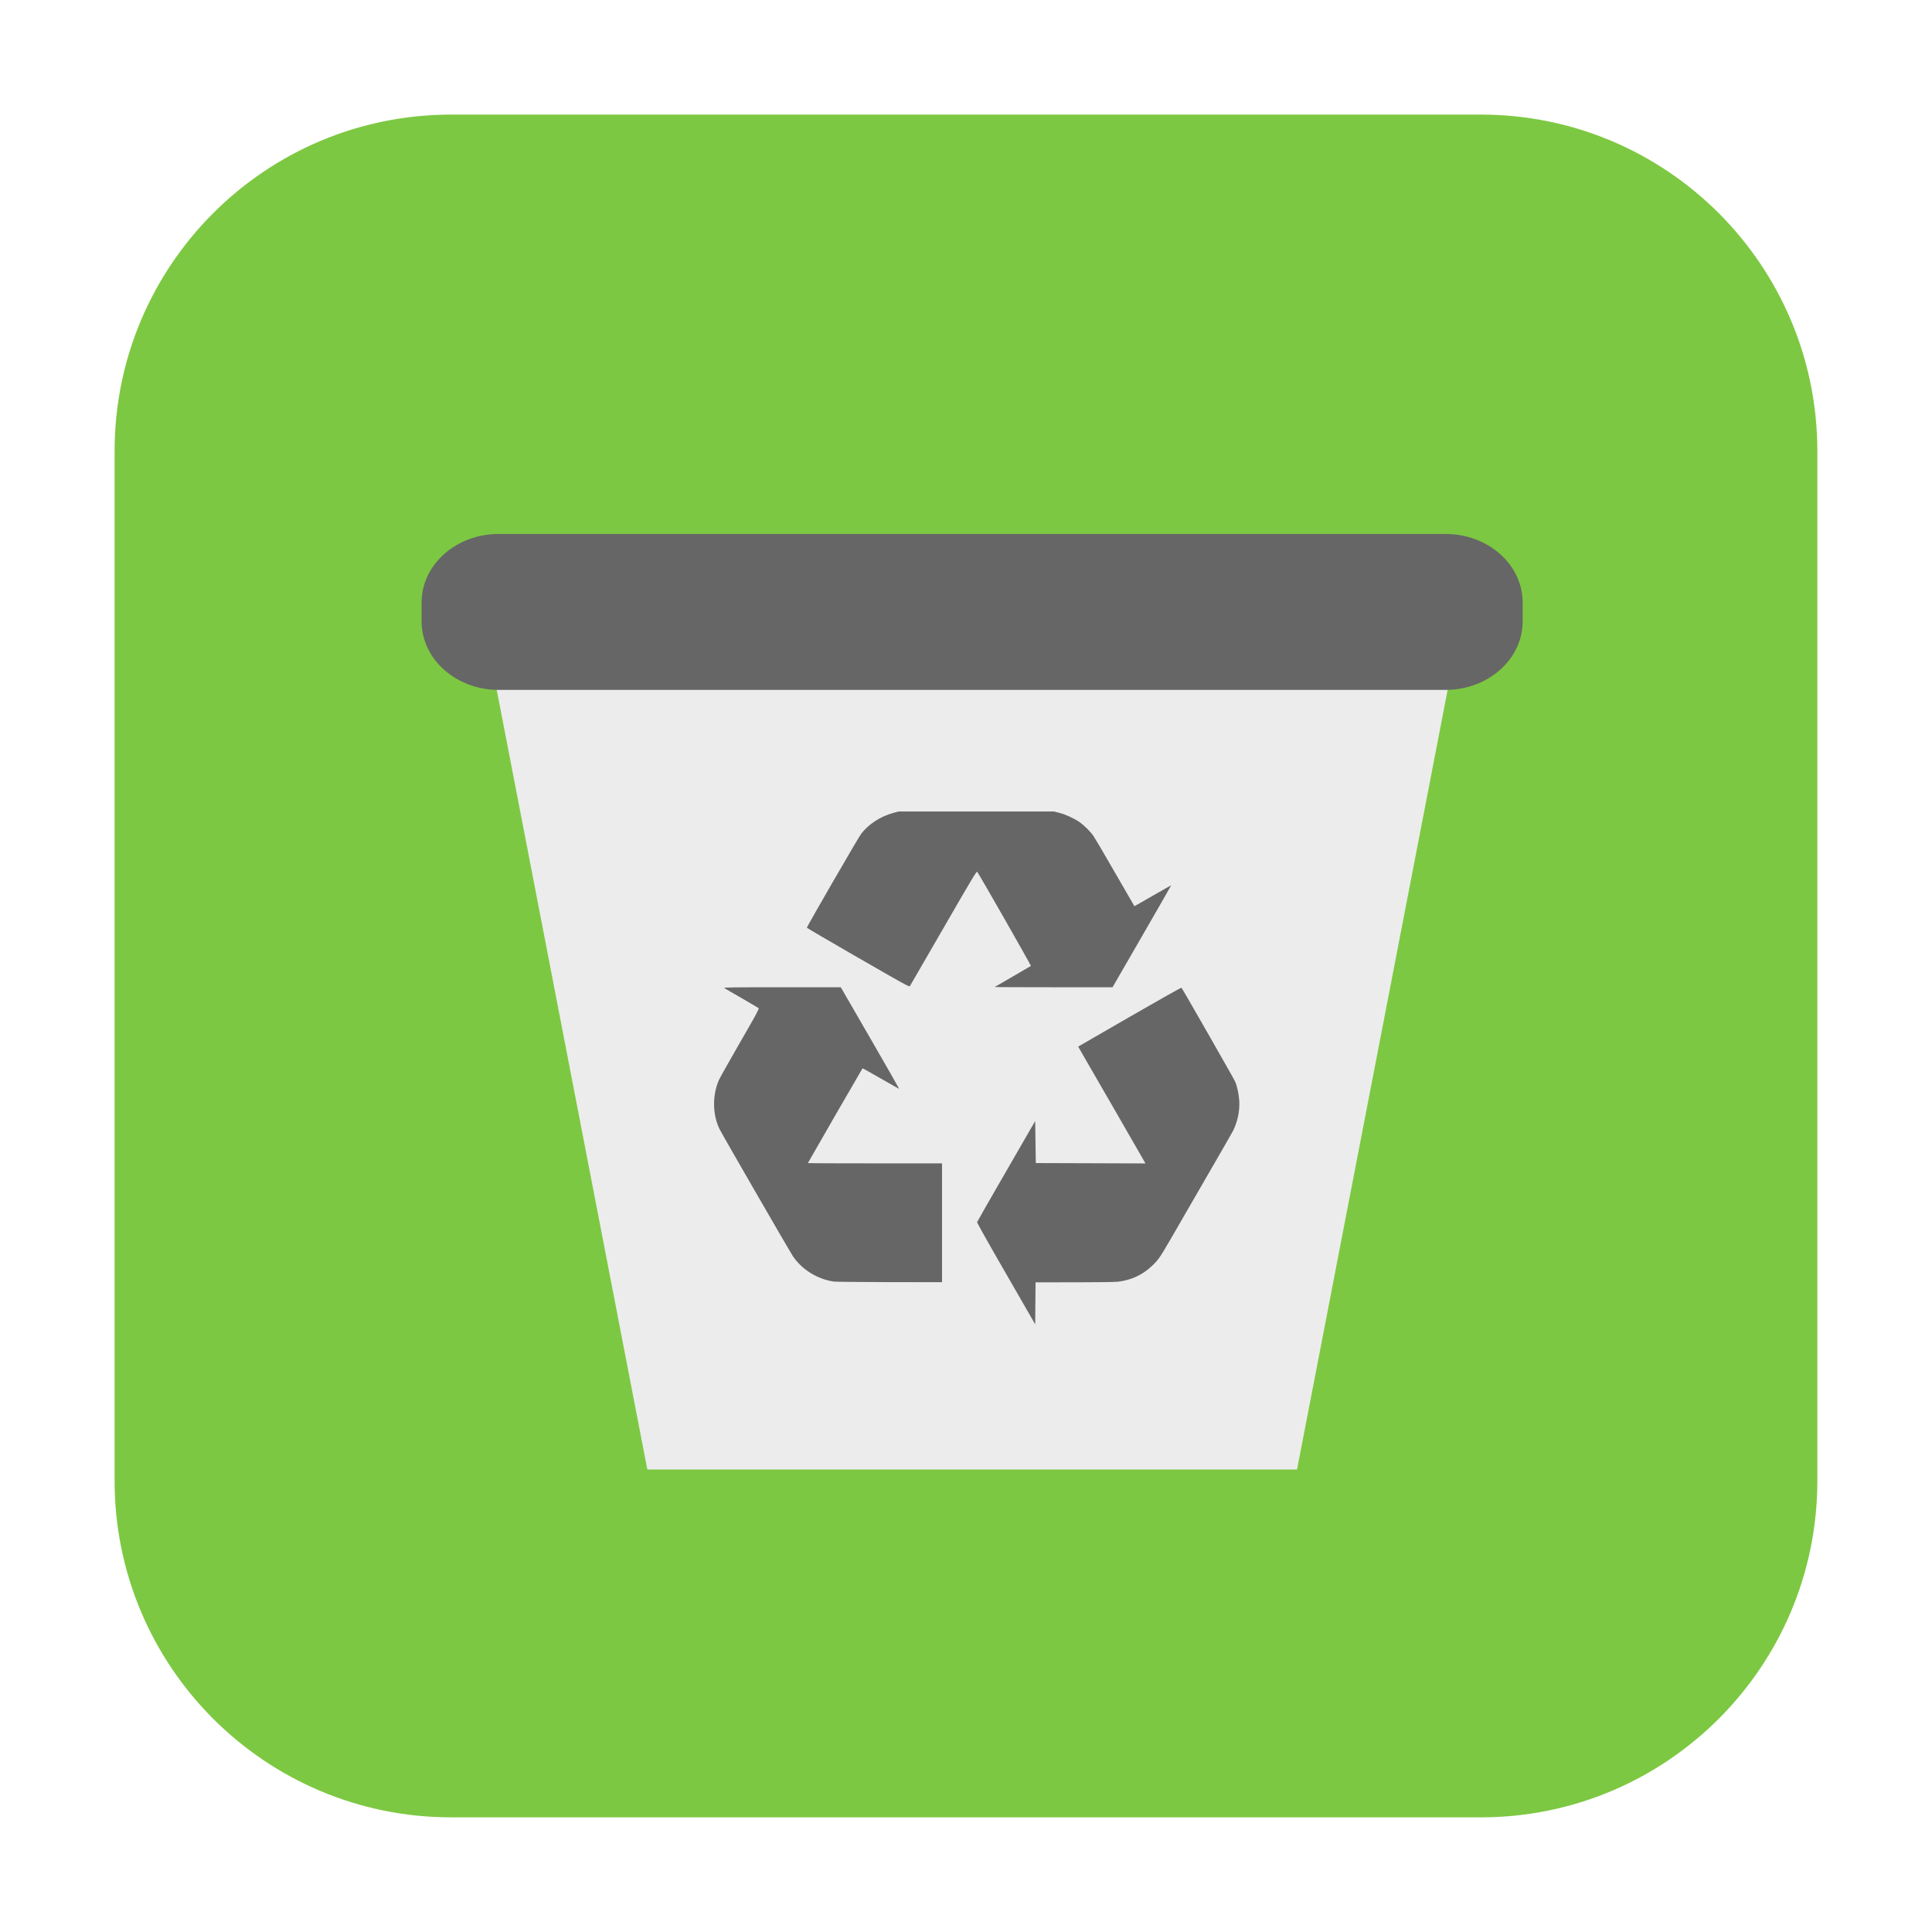
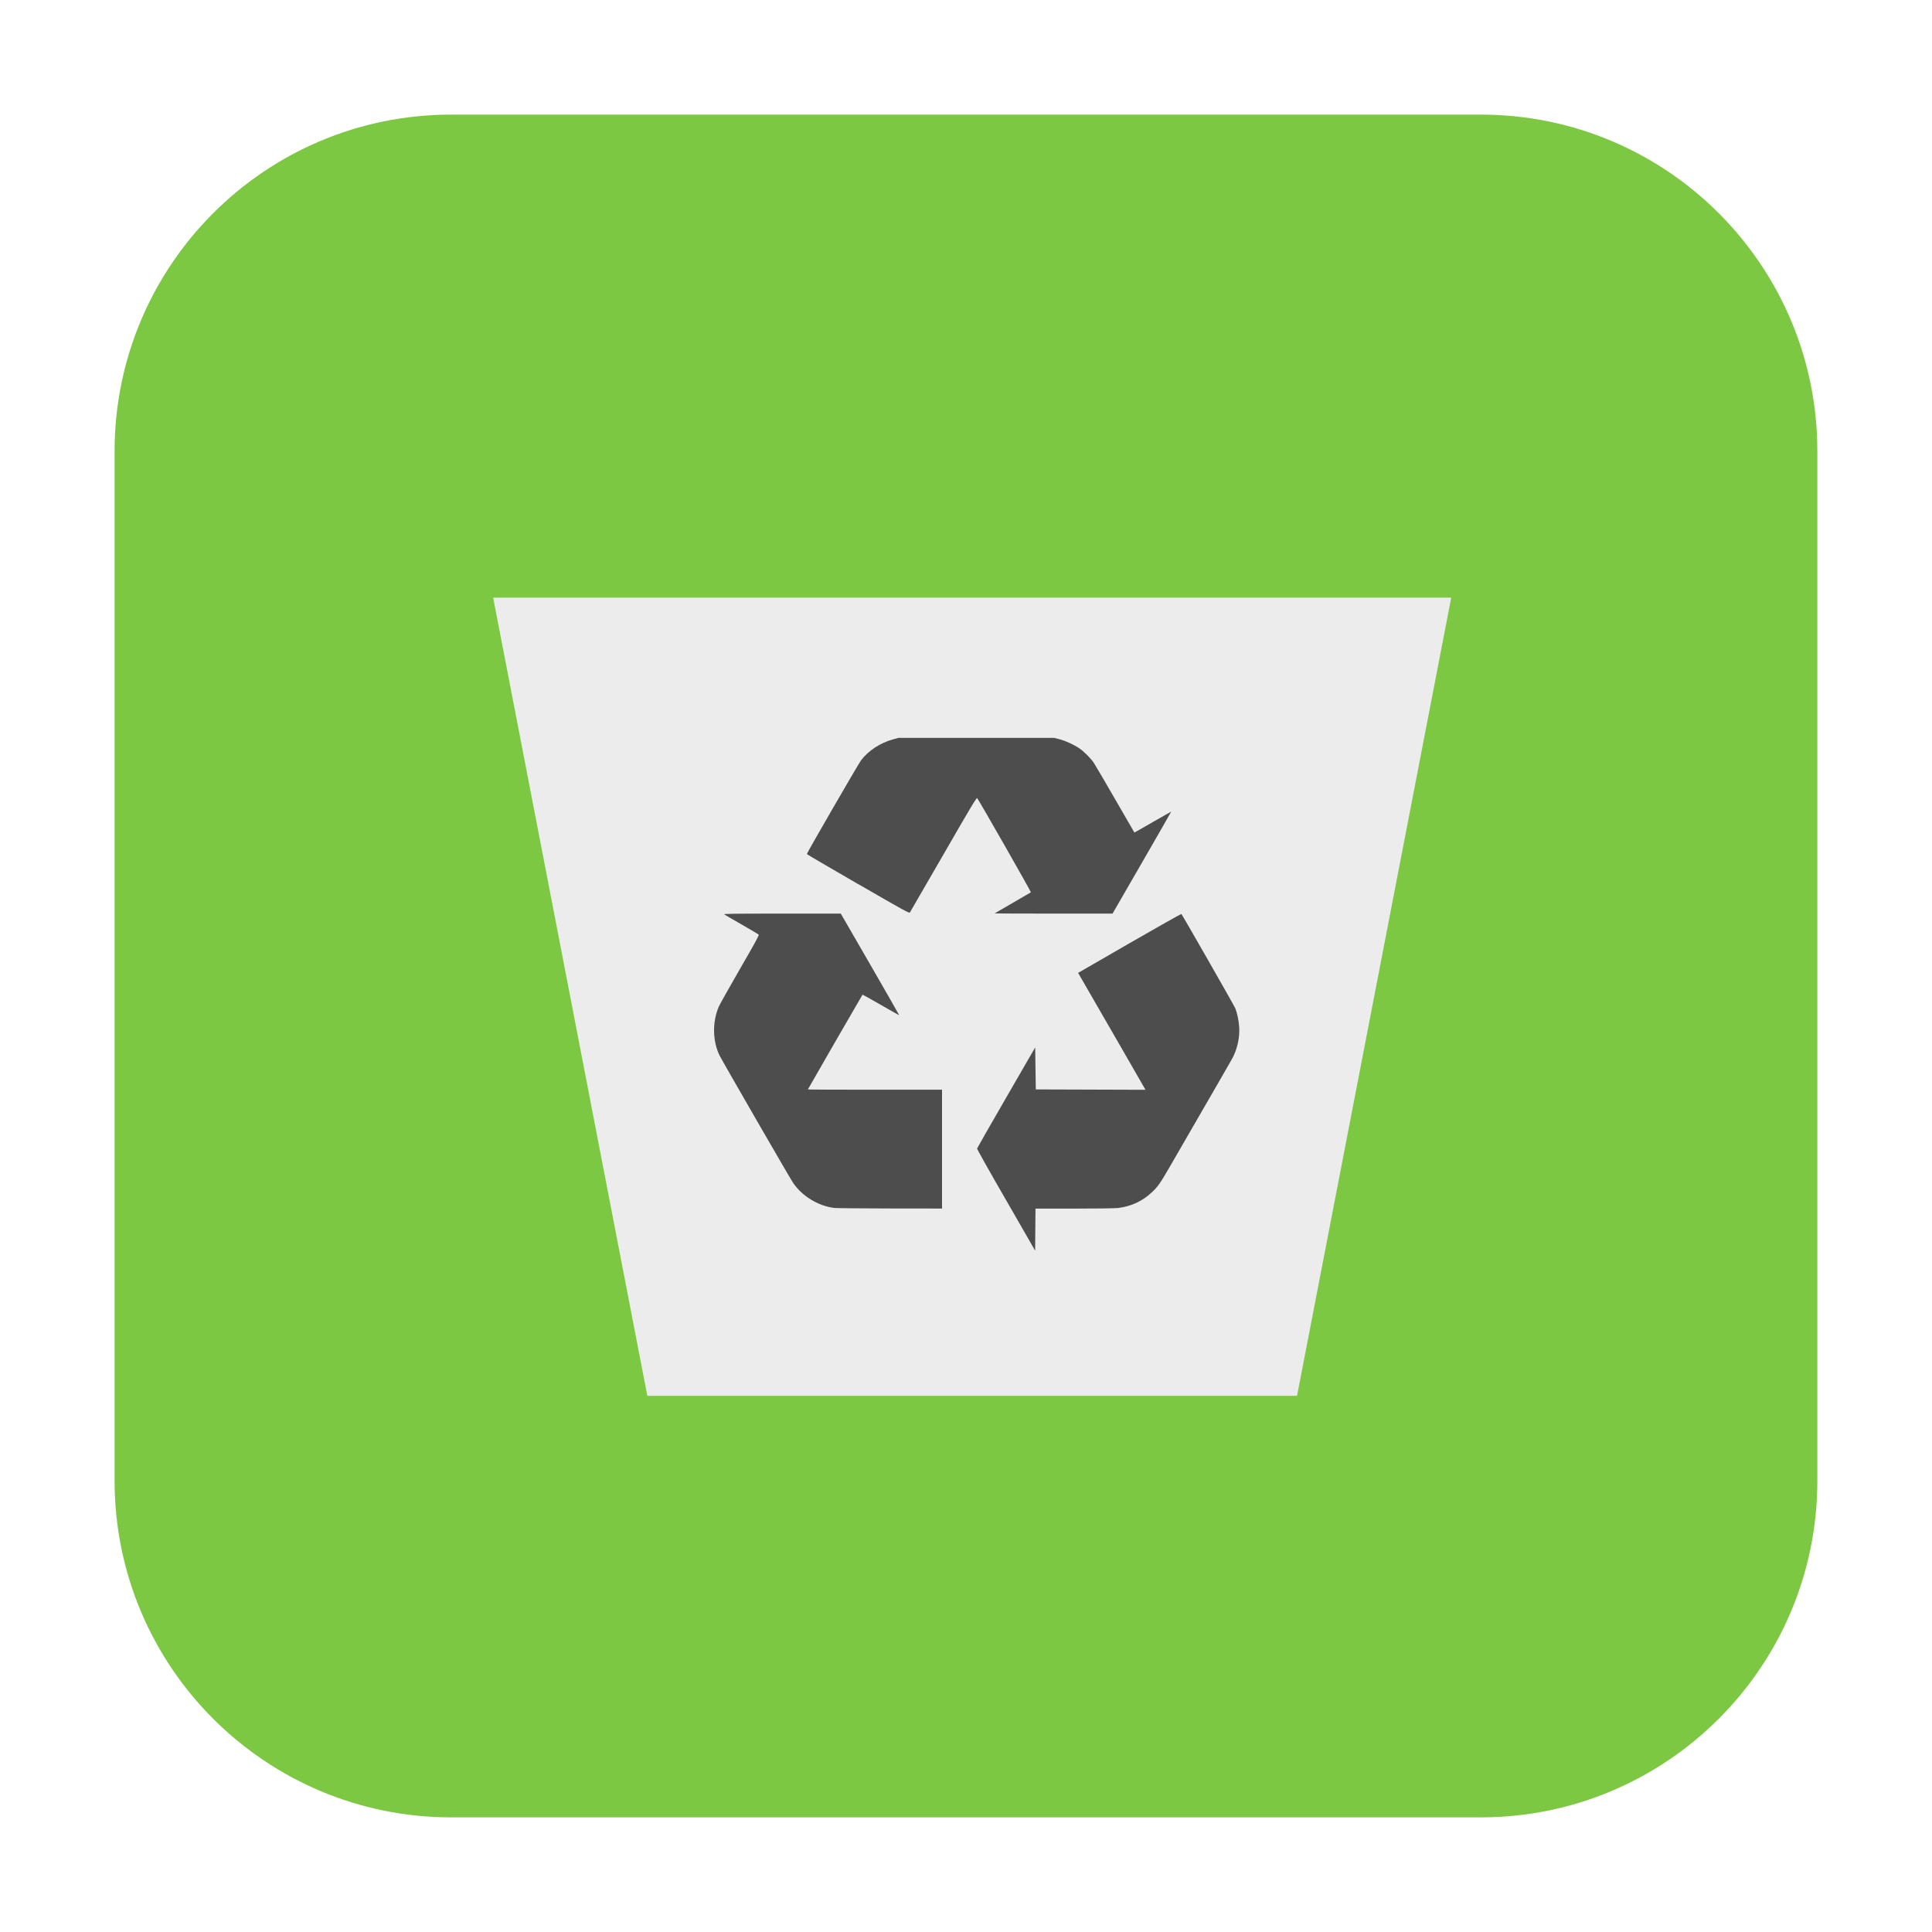
<svg xmlns="http://www.w3.org/2000/svg" height="32" width="32" version="1" id="svg22">
  <defs id="defs26" />
-   <rect style="opacity:1;fill:#7dc842;fill-opacity:1;fill-rule:evenodd;stroke:none;stroke-width:1.035;stroke-linecap:round;stroke-linejoin:bevel;stroke-miterlimit:4;stroke-dasharray:none;stroke-dashoffset:0;stroke-opacity:1" id="rect4497-3-3-3-6-6" width="28.203" height="28.203" x="1.898" y="1.898" ry="5.575" />
-   <path style="fill:#ececec;fill-opacity:1;stroke:none;stroke-width:1.061px;stroke-linecap:butt;stroke-linejoin:miter;stroke-opacity:1" d="m 8.168,11.119 2.554,13.221 h 4.122 6.639 l 2.554,-13.221 h -9.193 z" id="path839-0" />
-   <rect style="opacity:1;fill:#666666;fill-opacity:1;stroke:none;stroke-width:0.073;stroke-miterlimit:4;stroke-dasharray:none;stroke-opacity:1" id="rect856-9" width="18.237" height="2.583" x="6.983" y="8.844" ry="1.135" rx="1.277" />
-   <path style="fill:#666666;fill-opacity:1;stroke-width:0.01" d="m 16.663,21.096 c -0.266,-0.46 -0.481,-0.844 -0.48,-0.852 0.002,-0.008 0.219,-0.389 0.483,-0.845 l 0.48,-0.831 0.005,0.348 0.005,0.348 0.908,0.003 0.908,0.003 -0.012,-0.022 c -0.006,-0.012 -0.195,-0.339 -0.418,-0.727 -0.224,-0.388 -0.469,-0.813 -0.546,-0.946 L 17.858,17.335 18.71,16.843 c 0.468,-0.27 0.855,-0.488 0.859,-0.483 0.02,0.023 0.872,1.513 0.89,1.557 0.034,0.082 0.06,0.206 0.067,0.317 0.01,0.165 -0.028,0.346 -0.102,0.494 -0.021,0.042 -0.307,0.538 -1.035,1.796 -0.176,0.304 -0.206,0.347 -0.311,0.446 -0.156,0.147 -0.345,0.234 -0.56,0.259 -0.051,0.006 -0.361,0.01 -0.727,0.01 l -0.639,8.1e-5 -0.003,0.348 -0.003,0.348 z m -2.848,0.131 c -0.268,-0.035 -0.533,-0.198 -0.681,-0.419 -0.057,-0.085 -1.161,-1.998 -1.213,-2.101 -0.12,-0.239 -0.125,-0.564 -0.014,-0.817 0.018,-0.041 0.177,-0.323 0.352,-0.627 0.253,-0.436 0.317,-0.555 0.307,-0.564 -0.007,-0.006 -0.133,-0.081 -0.281,-0.166 -0.148,-0.085 -0.278,-0.16 -0.289,-0.168 -0.016,-0.011 0.133,-0.013 0.955,-0.013 h 0.975 l 0.485,0.839 c 0.267,0.462 0.483,0.841 0.482,0.843 -0.002,0.002 -0.138,-0.075 -0.303,-0.17 -0.165,-0.095 -0.302,-0.171 -0.304,-0.169 -0.007,0.007 -0.905,1.564 -0.905,1.569 0,0.003 0.5,0.005 1.111,0.005 h 1.111 v 0.984 0.984 l -0.864,-0.001 c -0.475,-6.83e-4 -0.891,-0.005 -0.925,-0.009 z m 0.398,-5.364 c -0.465,-0.269 -0.847,-0.492 -0.849,-0.497 -0.004,-0.013 0.853,-1.494 0.899,-1.555 0.122,-0.159 0.317,-0.287 0.525,-0.344 l 0.095,-0.026 h 1.287 1.287 l 0.088,0.022 c 0.101,0.026 0.24,0.089 0.33,0.15 0.079,0.054 0.189,0.163 0.24,0.239 0.022,0.032 0.182,0.305 0.356,0.607 0.174,0.302 0.317,0.549 0.318,0.55 0.001,0.001 0.138,-0.076 0.305,-0.173 0.167,-0.096 0.304,-0.174 0.305,-0.173 0.001,0.001 -0.217,0.382 -0.485,0.846 l -0.487,0.843 -0.978,4.9e-5 c -0.538,3e-5 -0.976,-0.002 -0.974,-0.004 0.002,-0.002 0.136,-0.08 0.298,-0.173 0.162,-0.093 0.297,-0.172 0.302,-0.176 0.006,-0.006 -0.831,-1.474 -0.889,-1.559 -0.01,-0.015 -0.09,0.118 -0.558,0.93 -0.301,0.521 -0.552,0.955 -0.558,0.964 -0.01,0.015 -0.103,-0.037 -0.857,-0.472 z" id="path916-0-3" />
+   <g id="g832" transform="translate(41.31202,11.51724)">
+     <rect ry="5.575" y="-9.619" x="-39.414" height="28.203" width="28.203" id="rect4497-3-3-3-6-6-3" style="opacity:1;fill:#7dc842;fill-opacity:1;fill-rule:evenodd;stroke:none;stroke-width:1.035;stroke-linecap:round;stroke-linejoin:bevel;stroke-miterlimit:4;stroke-dasharray:none;stroke-dashoffset:0;stroke-opacity:1" />
+     <path id="path839-0-6" d="m -33.144,-1.619 2.554,13.221 h 4.122 6.639 l 2.554,-13.221 h -9.193 z" style="fill:#ececec;fill-opacity:1;stroke:none;stroke-width:1.061px;stroke-linecap:butt;stroke-linejoin:miter;stroke-opacity:1" />
+     <path id="path916-0-3-7" d="m -24.649,8.359 c -0.266,-0.46 -0.481,-0.844 -0.48,-0.852 0.002,-0.008 0.219,-0.389 0.483,-0.845 l 0.48,-0.831 0.005,0.348 0.005,0.348 0.908,0.003 0.908,0.003 -0.012,-0.022 c -0.006,-0.012 -0.195,-0.339 -0.418,-0.727 -0.224,-0.388 -0.469,-0.813 -0.546,-0.946 l -0.139,-0.241 0.852,-0.492 c 0.468,-0.27 0.855,-0.488 0.859,-0.483 0.02,0.023 0.872,1.513 0.89,1.557 0.034,0.082 0.06,0.206 0.067,0.317 0.01,0.165 -0.028,0.346 -0.102,0.494 -0.021,0.042 -0.307,0.538 -1.035,1.796 -0.176,0.304 -0.206,0.347 -0.311,0.446 -0.156,0.147 -0.345,0.234 -0.56,0.259 -0.051,0.006 -0.361,0.01 -0.727,0.01 l -0.639,8.1e-5 -0.003,0.348 -0.003,0.348 z m -2.848,0.131 c -0.268,-0.035 -0.533,-0.198 -0.681,-0.419 -0.057,-0.085 -1.161,-1.998 -1.213,-2.101 -0.12,-0.239 -0.125,-0.564 -0.014,-0.817 0.018,-0.041 0.177,-0.323 0.352,-0.627 0.253,-0.436 0.317,-0.555 0.307,-0.564 -0.007,-0.006 -0.133,-0.081 -0.281,-0.166 -0.148,-0.085 -0.278,-0.16 -0.289,-0.168 -0.016,-0.011 0.133,-0.013 0.955,-0.013 h 0.975 l 0.485,0.839 c 0.267,0.462 0.483,0.841 0.482,0.843 -0.002,0.002 -0.138,-0.075 -0.303,-0.17 -0.165,-0.095 -0.302,-0.171 -0.304,-0.169 -0.007,0.007 -0.905,1.564 -0.905,1.569 0,0.003 0.5,0.005 1.111,0.005 h 1.111 v 0.984 0.984 l -0.864,-0.001 c -0.475,-6.83e-4 -0.891,-0.005 -0.925,-0.009 z m 0.398,-5.364 c -0.465,-0.269 -0.847,-0.492 -0.849,-0.497 -0.004,-0.013 0.853,-1.494 0.899,-1.555 0.122,-0.159 0.317,-0.287 0.525,-0.344 l 0.095,-0.026 h 1.287 1.287 l 0.088,0.022 c 0.101,0.026 0.24,0.089 0.33,0.15 0.079,0.054 0.189,0.163 0.24,0.239 0.022,0.032 0.182,0.305 0.356,0.607 0.174,0.302 0.317,0.549 0.318,0.55 0.001,0.001 0.138,-0.076 0.305,-0.173 0.167,-0.096 0.304,-0.174 0.305,-0.173 0.001,0.001 -0.217,0.382 -0.485,0.846 l -0.487,0.843 -0.978,4.9e-5 c -0.538,3e-5 -0.976,-0.002 -0.974,-0.004 0.002,-0.002 0.136,-0.08 0.298,-0.173 0.162,-0.093 0.297,-0.172 0.302,-0.176 0.006,-0.006 -0.831,-1.474 -0.889,-1.559 -0.01,-0.015 -0.09,0.118 -0.558,0.93 -0.301,0.521 -0.552,0.955 -0.558,0.964 -0.01,0.015 -0.103,-0.037 -0.857,-0.472 z" style="fill:#4d4d4d;fill-opacity:1;stroke-width:0.01" />
+   </g>
</svg>
